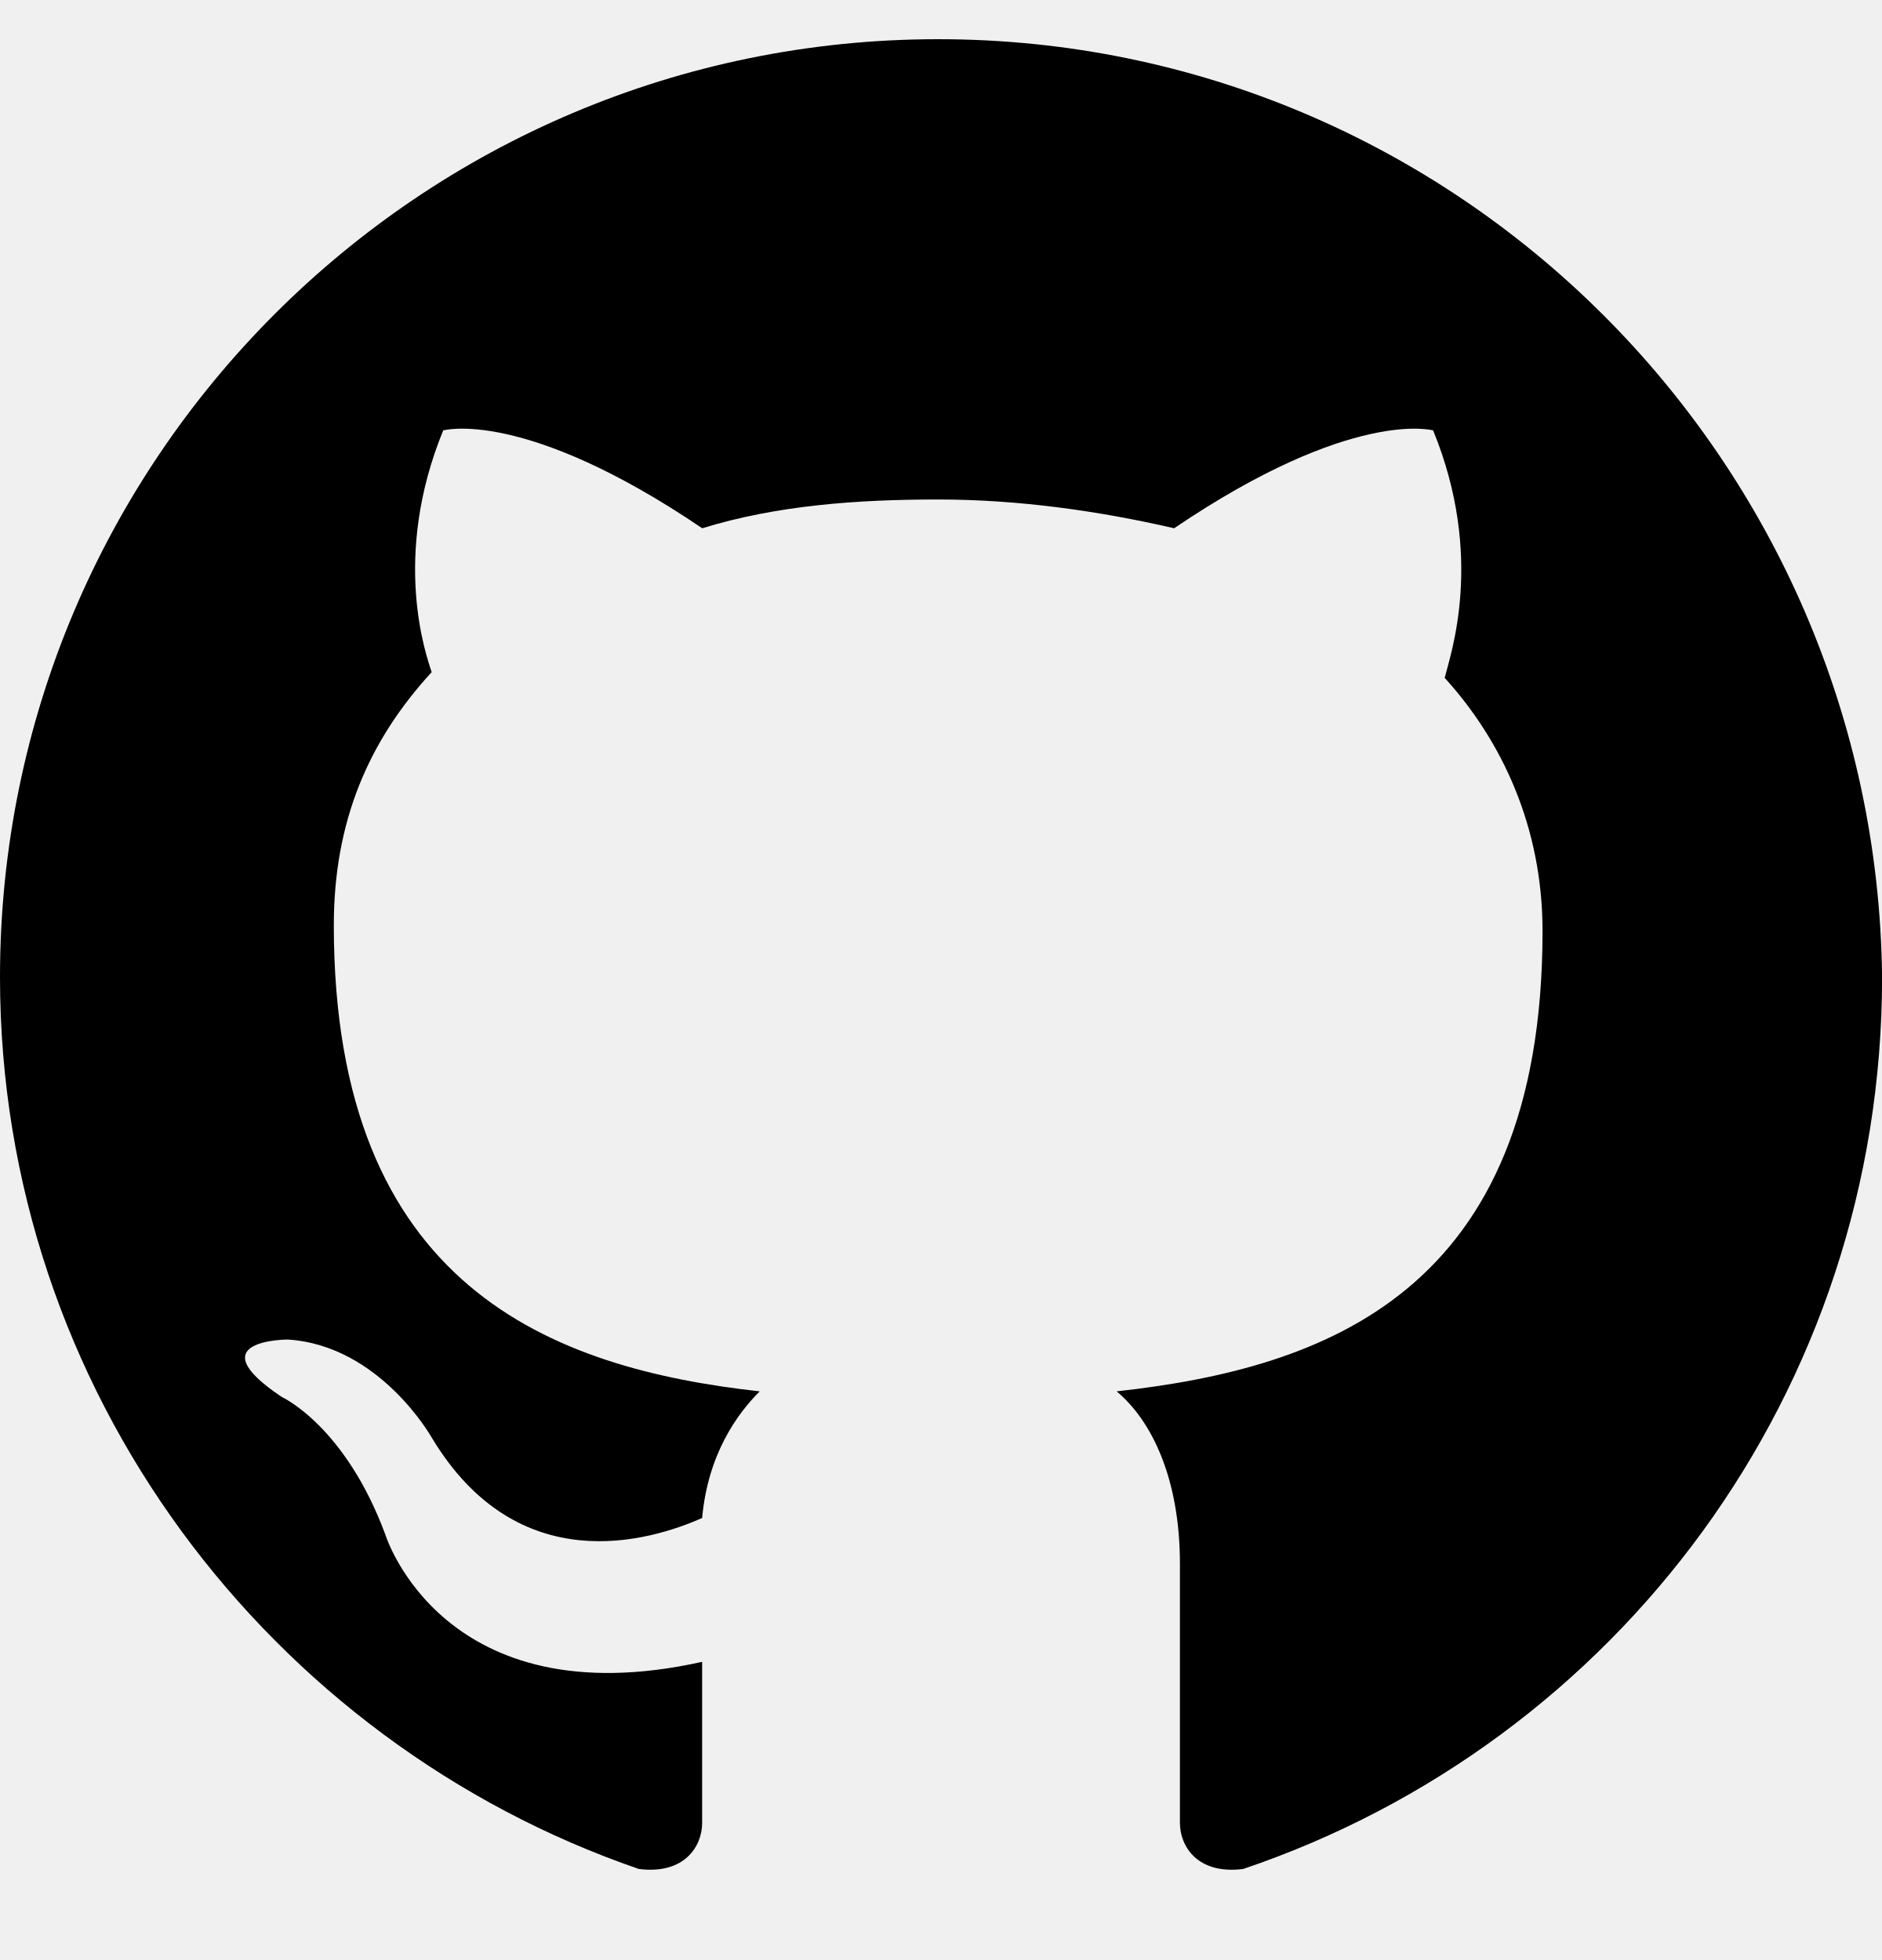
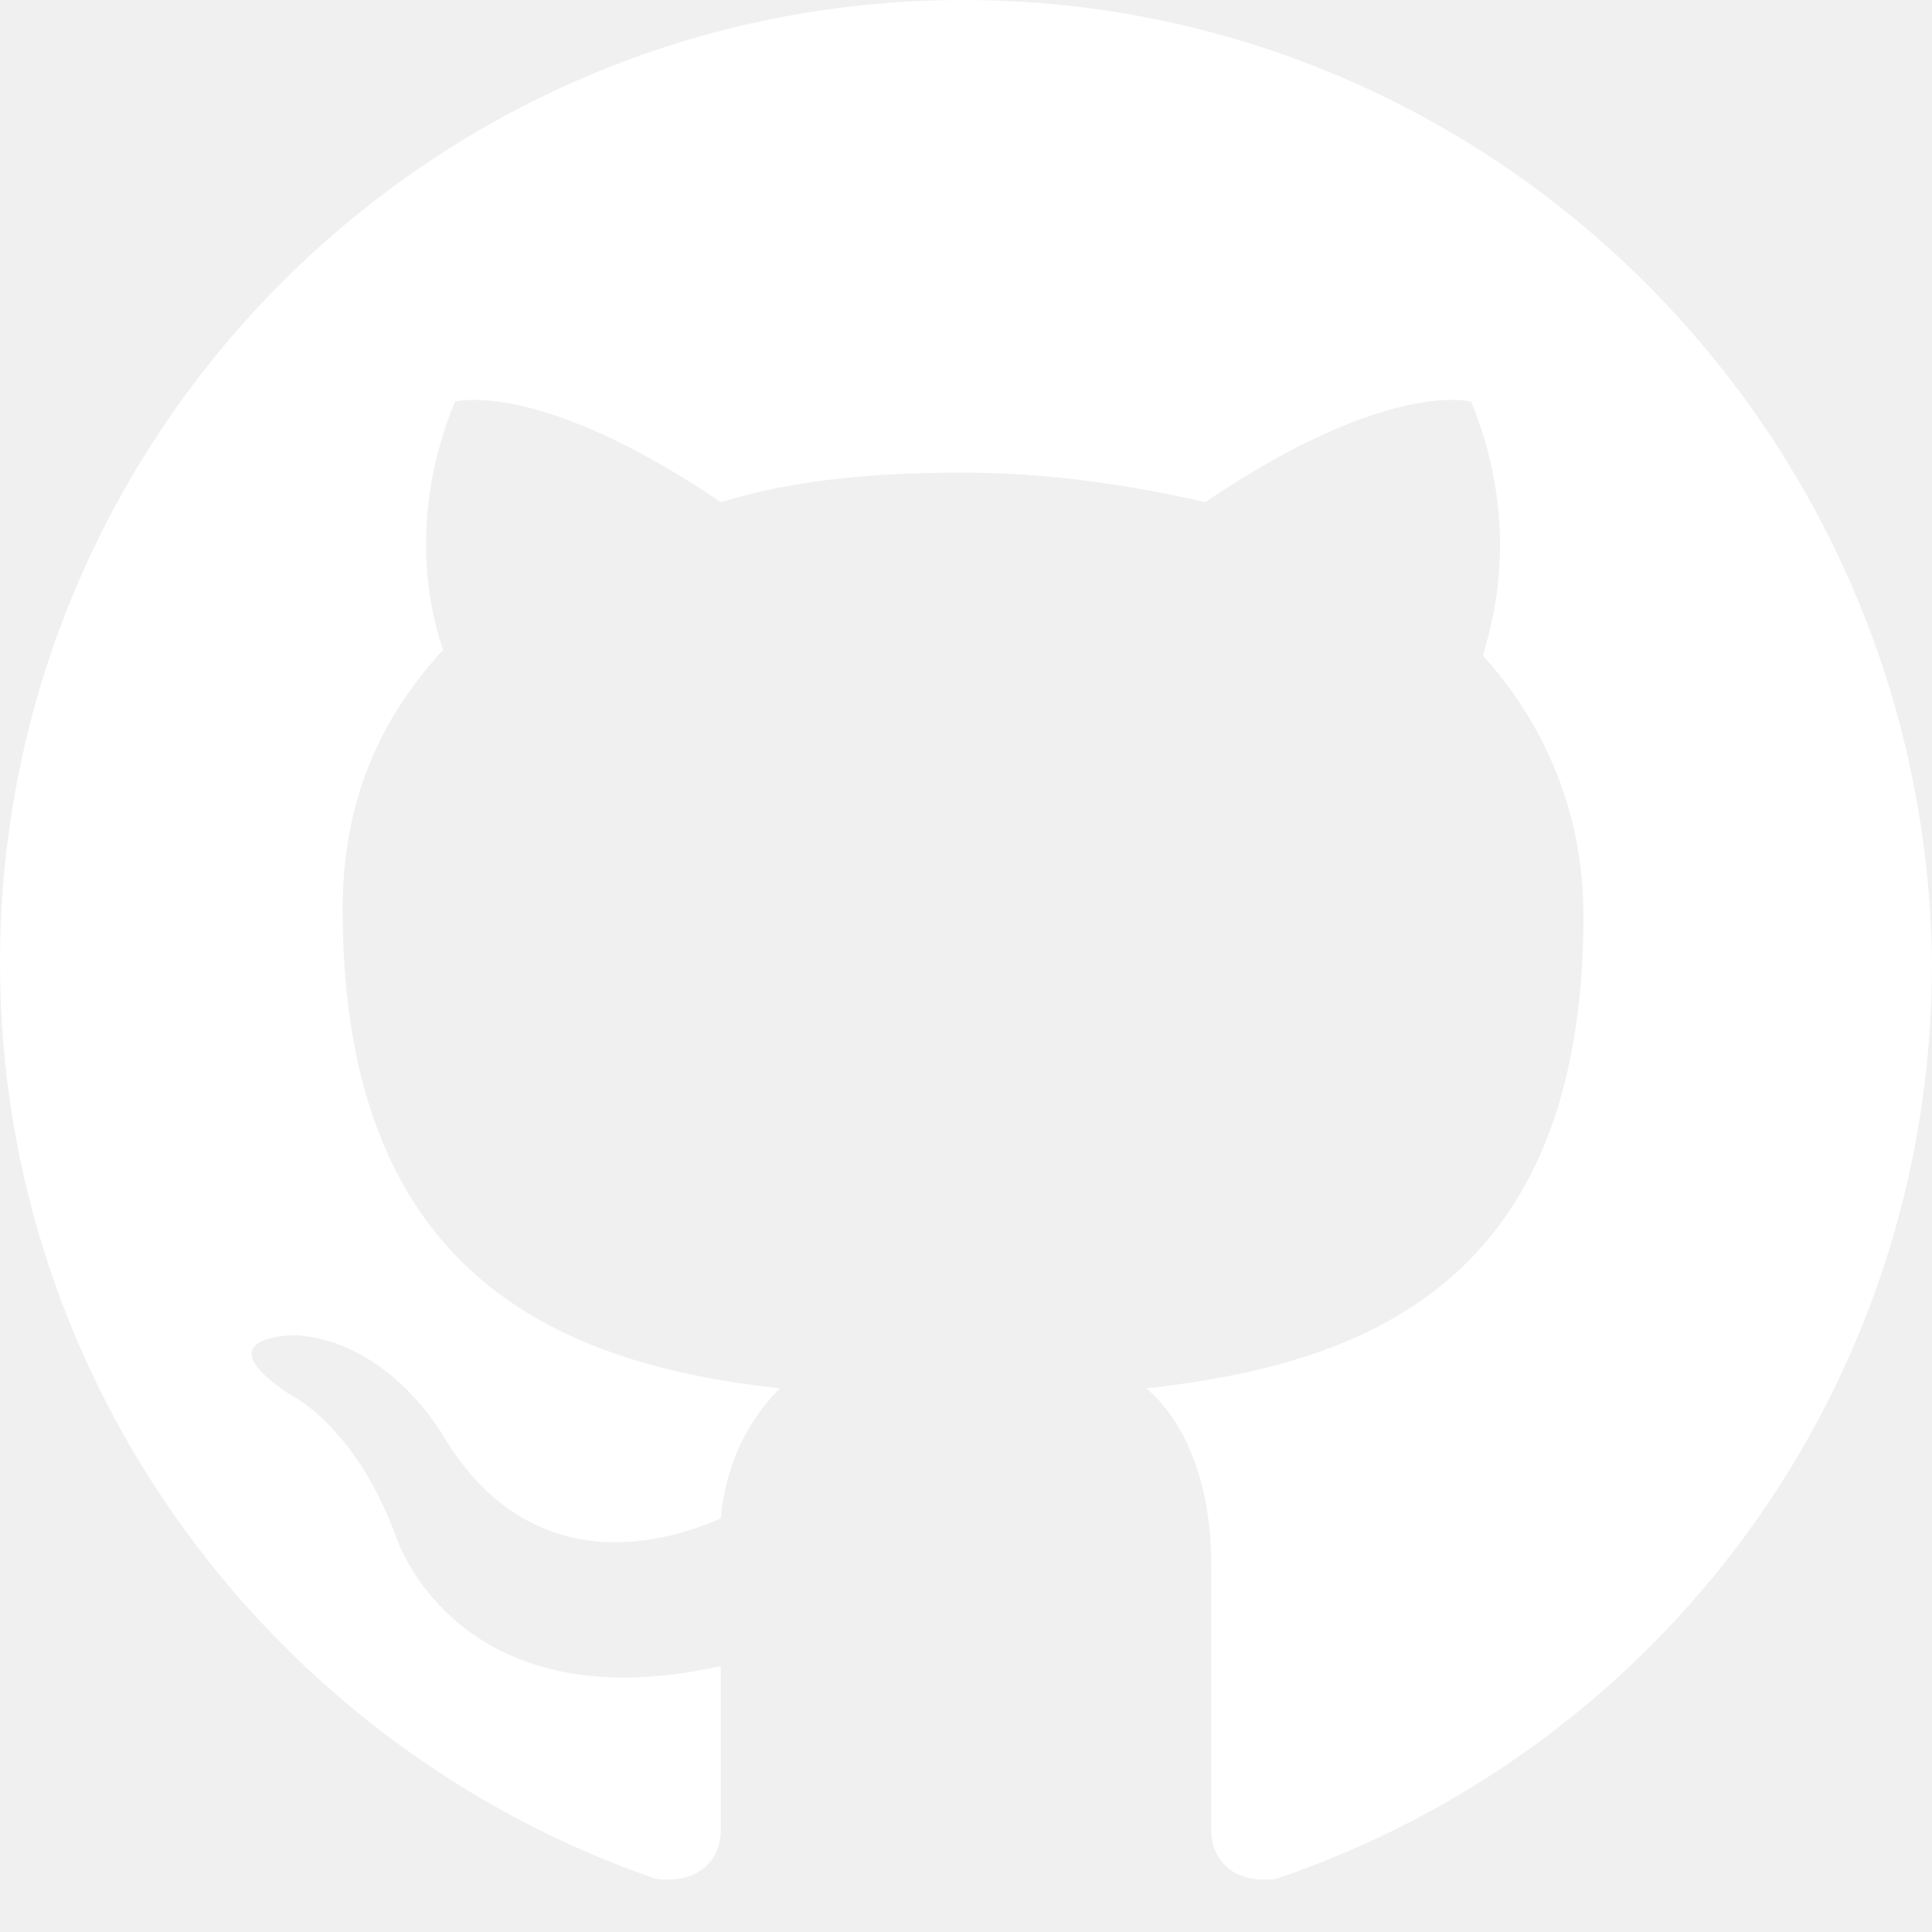
- <svg xmlns="http://www.w3.org/2000/svg" fill="none" height="25" viewBox="0 0 24 25" width="24">
+ <svg xmlns="http://www.w3.org/2000/svg" fill="none" height="32" viewBox="0 0 32 32" width="32">
  <clipPath id="a">
-     <path d="m0 .5h24v24h-24z" />
+     <path d="m0 0h32v32h-32z" />
  </clipPath>
  <g clip-path="url(#a)">
-     <path clip-rule="evenodd" d="m11.963.5c-6.606 0-11.963 5.358-11.963 11.963 0 5.284 3.45 9.761 8.147 11.376.587.073.807-.294.807-.587s0-1.028 0-2.055c-3.303.734-4.037-1.615-4.037-1.615-.514-1.395-1.321-1.762-1.321-1.762-1.101-.734.073-.734.073-.734 1.174.073 1.835 1.248 1.835 1.248 1.101 1.835 2.789 1.321 3.45 1.028.073-.807.44-1.321.734-1.615-2.642-.294-5.431-1.321-5.431-5.945 0-1.321.44-2.349 1.248-3.229-.073-.22-.514-1.468.147-3.083 0 0 1.028-.294 3.303 1.248.954-.294 1.982-.367 3.009-.367s2.055.147 3.009.367c2.275-1.541 3.303-1.248 3.303-1.248.661 1.615.22 2.862.147 3.156.734.807 1.248 1.908 1.248 3.229 0 4.624-2.789 5.578-5.431 5.872.44.367.807 1.101.807 2.202v3.303c0 .294.22.661.807.587 4.771-1.615 8.147-6.092 8.147-11.376-.073-6.605-5.431-11.963-12.037-11.963z" fill="#000" fill-rule="evenodd" />
+     <path clip-rule="evenodd" d="m15.951-0c-8.807 0-15.951 7.144-15.951 15.951 0 7.046 4.599 13.015 10.862 15.168.783.098 1.076-.391 1.076-.783 0-.391 0-1.37 0-2.74-4.404.979-5.382-2.153-5.382-2.153-.685-1.859-1.761-2.349-1.761-2.349-1.468-.979.098-.979.098-.979 1.566.098 2.446 1.664 2.446 1.664 1.468 2.446 3.719 1.761 4.599 1.37.098-1.076.587-1.762.979-2.153-3.523-.391-7.242-1.762-7.242-7.927 0-1.762.587-3.131 1.664-4.306-.098-.294-.685-1.957.196-4.11 0 0 1.37-.391 4.404 1.664 1.272-.391 2.642-.489 4.012-.489 1.37 0 2.74.196 4.012.489 3.034-2.055 4.404-1.664 4.404-1.664.881 2.153.293 3.817.196 4.208.979 1.077 1.664 2.544 1.664 4.306 0 6.165-3.719 7.437-7.242 7.829.587.489 1.077 1.468 1.077 2.936v4.404c0 .392.293.881 1.076.783 6.361-2.153 10.862-8.122 10.862-15.168-.098-8.807-7.242-15.951-16.049-15.951z" fill="#fff" fill-rule="evenodd" />
  </g>
</svg>
